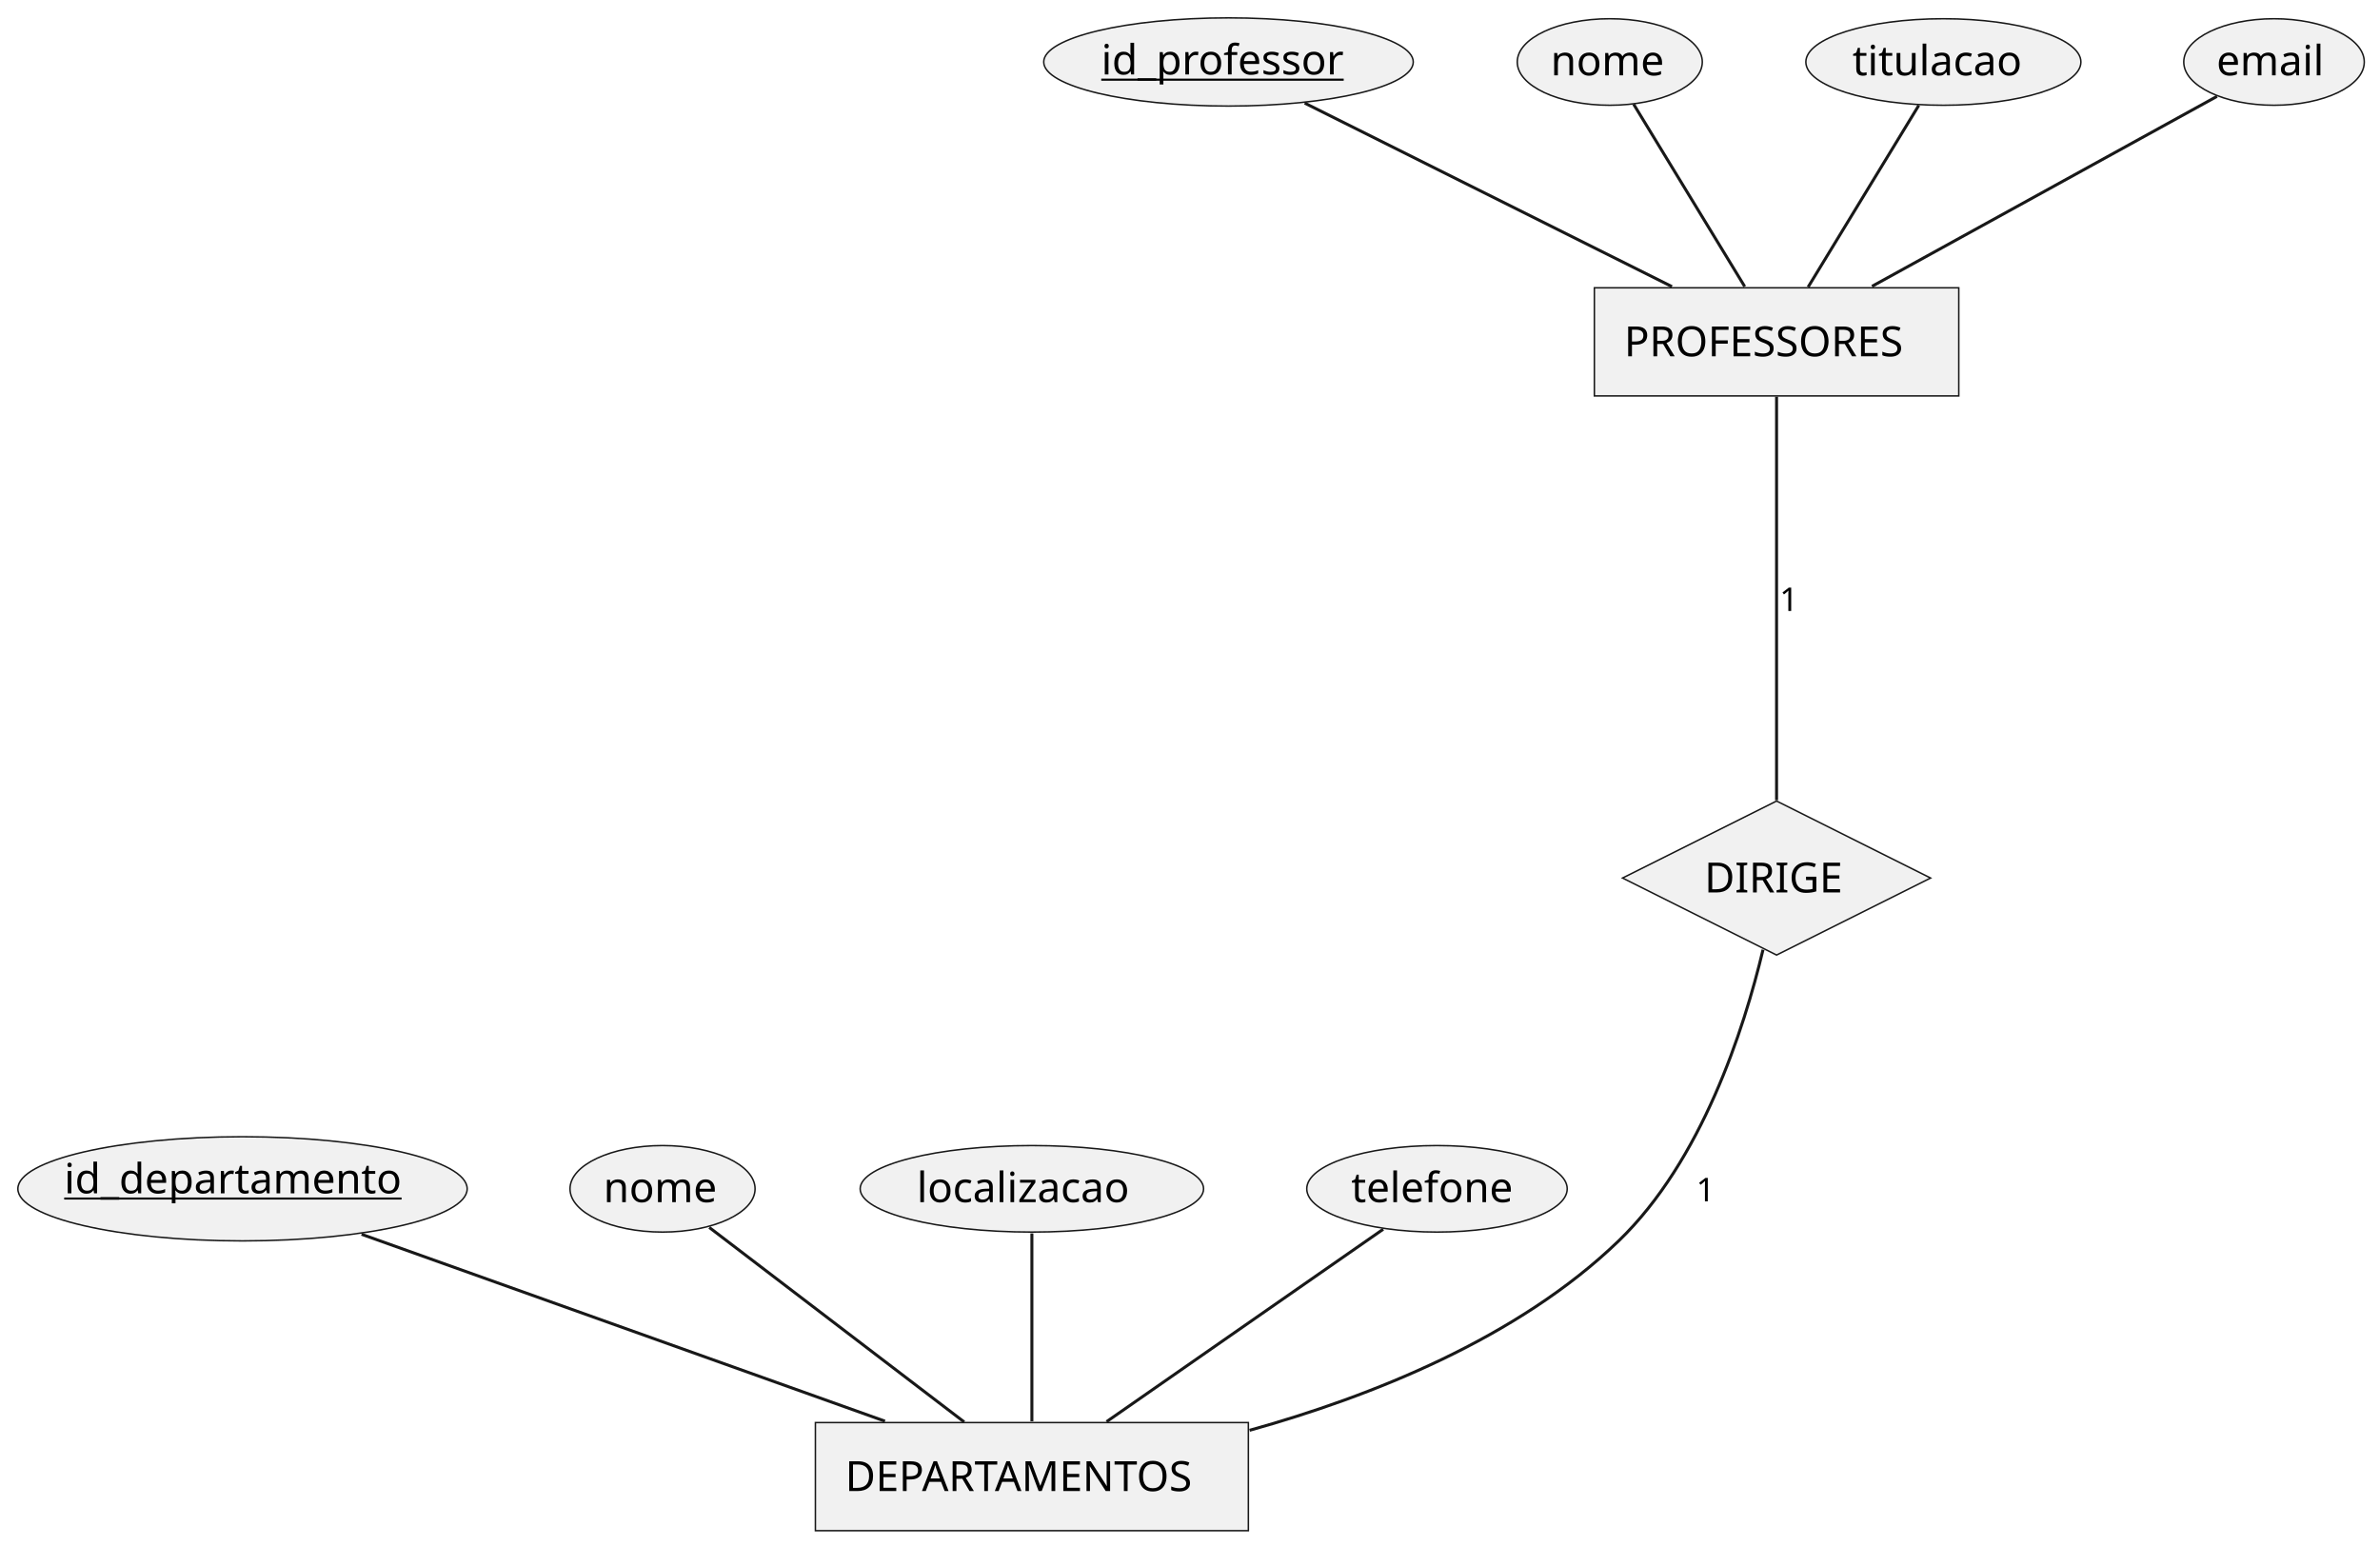
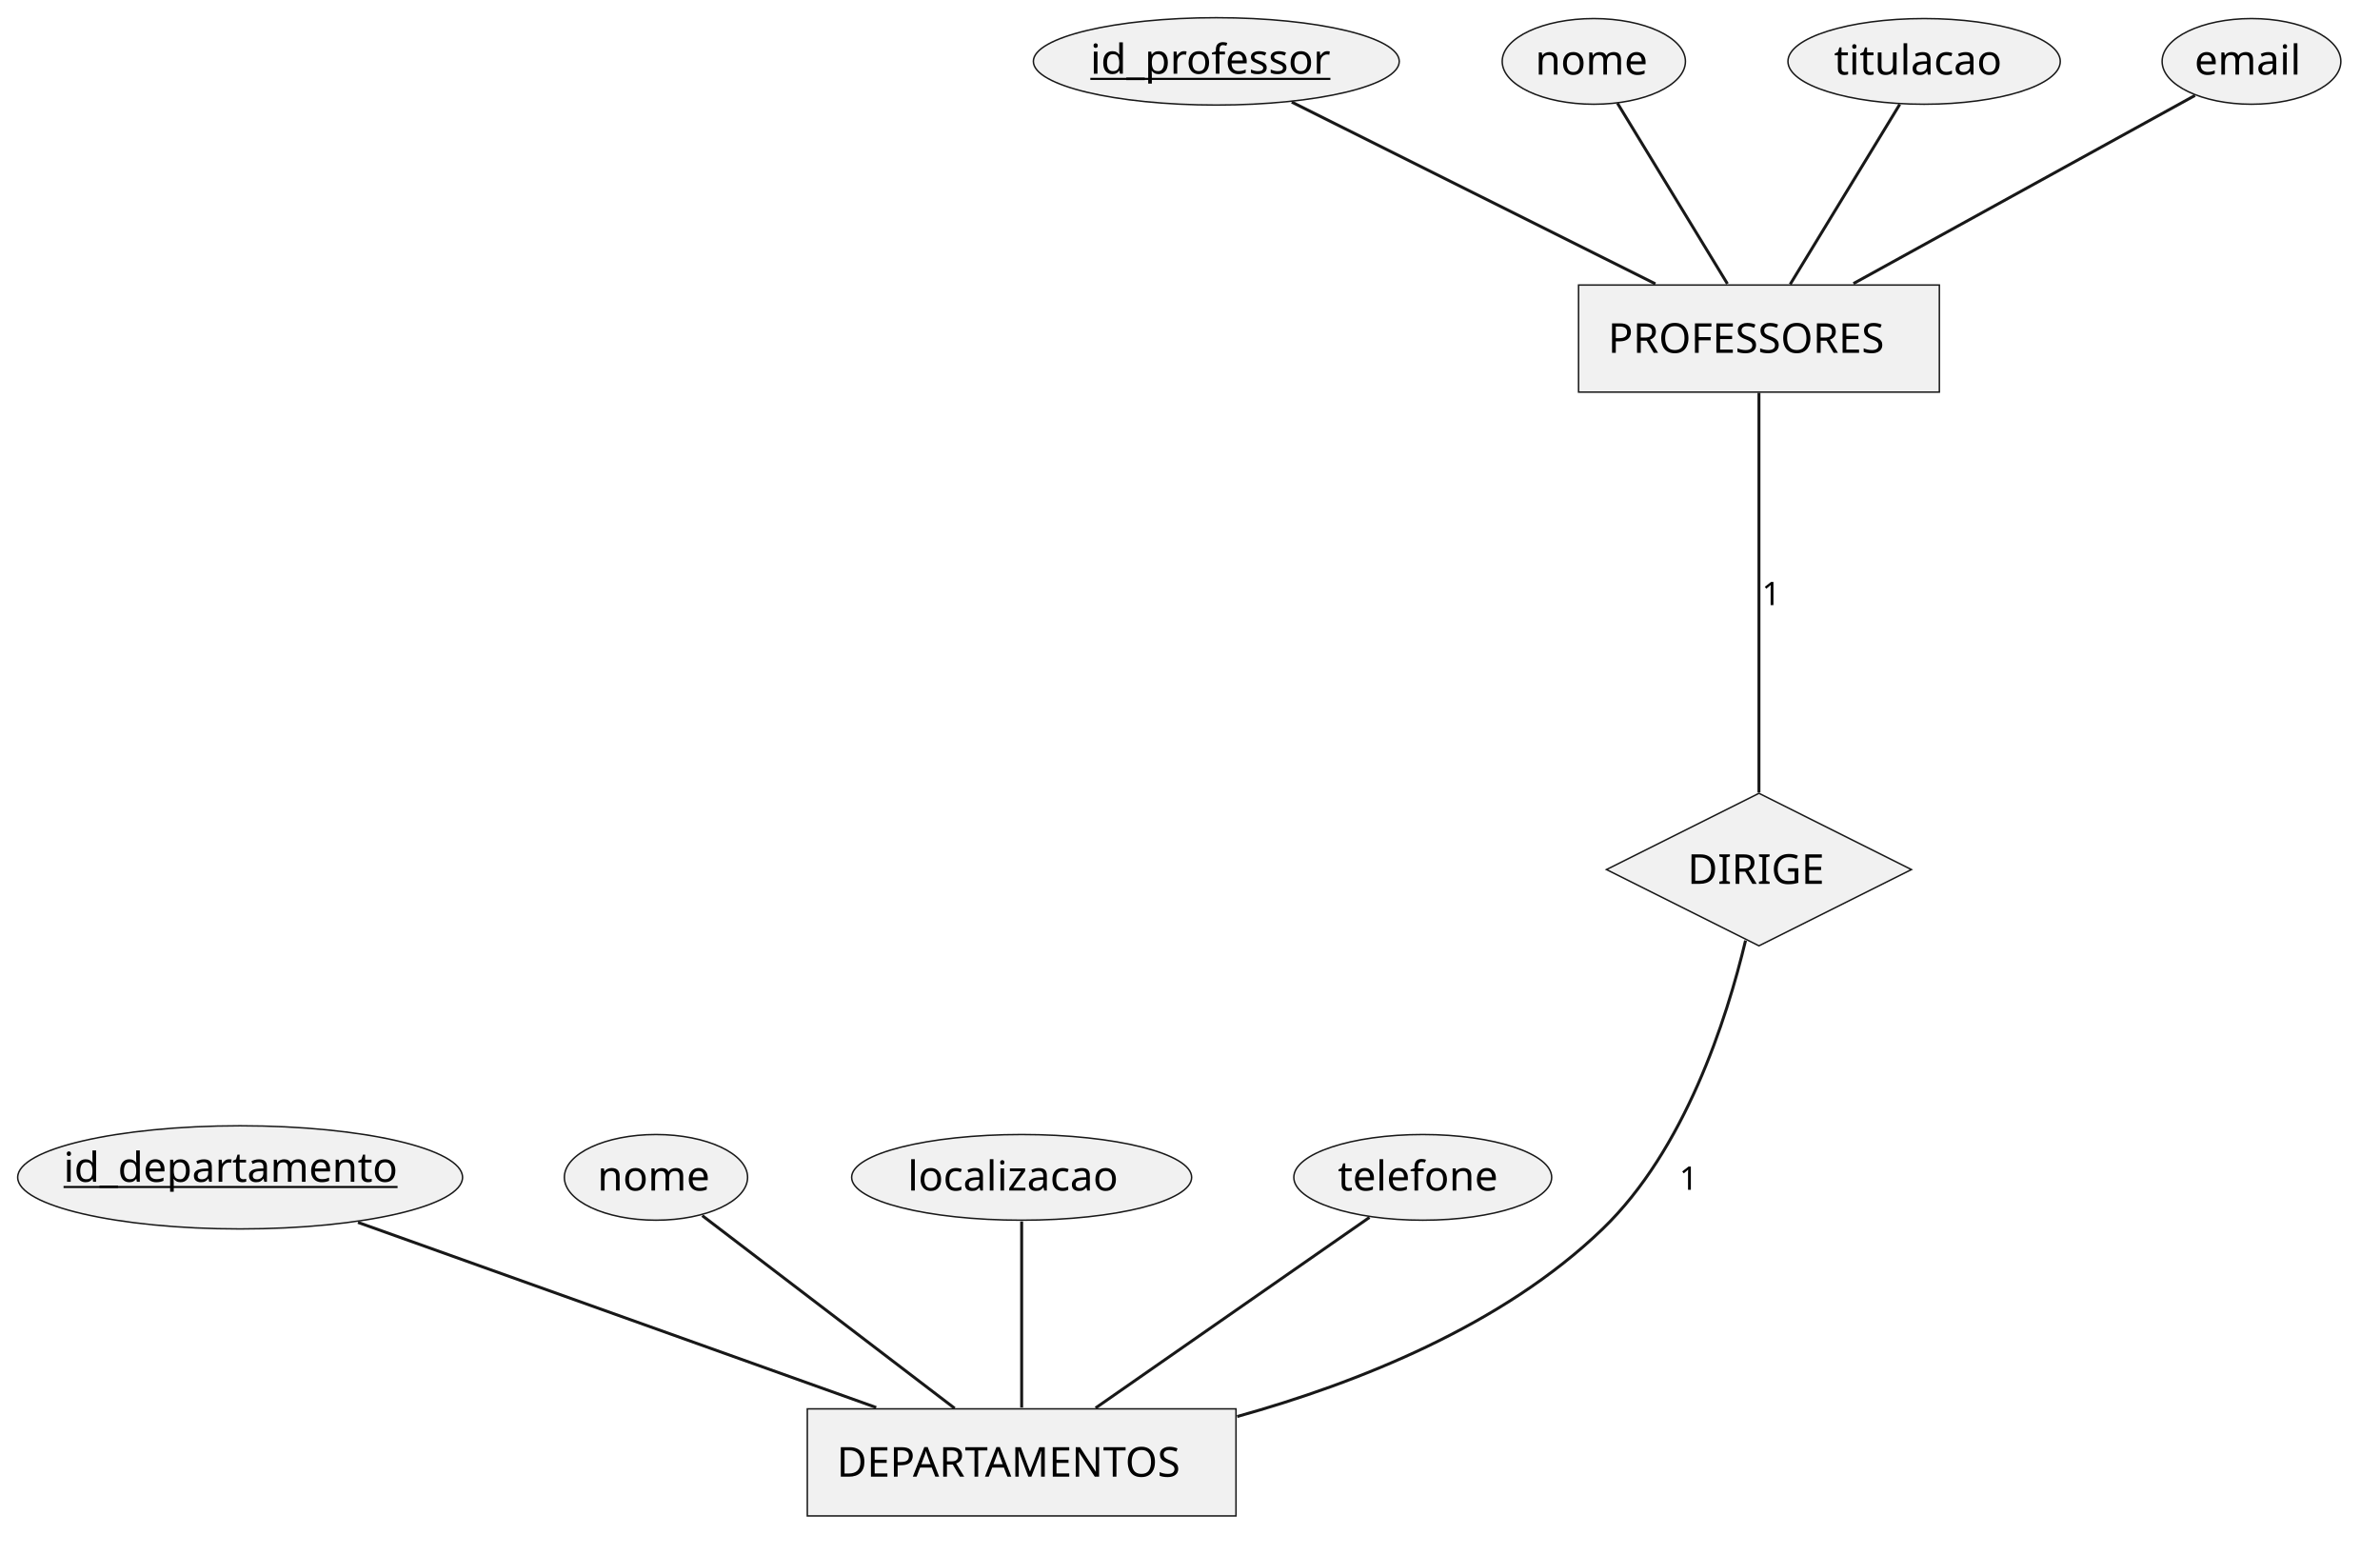
- <svg xmlns="http://www.w3.org/2000/svg" contentStyleType="text/css" data-diagram-type="CHEN_EER" height="519px" preserveAspectRatio="none" style="width:799px;height:519px;background:#FFFFFF;" version="1.1" viewBox="0 0 799 519" width="799px" zoomAndPan="magnify">
+ <svg xmlns="http://www.w3.org/2000/svg" contentStyleType="text/css" data-diagram-type="CHEN_EER" height="527px" preserveAspectRatio="none" style="width:807px;height:527px;background:#FFFFFF;" version="1.1" viewBox="0 0 807 527" width="807px" zoomAndPan="magnify">
  <defs />
  <g>
    <g>
      <rect fill="#F1F1F1" height="36.297" style="stroke:#181818;stroke-width:0.5;" width="122.341" x="535.25" y="96.62" />
      <text fill="#000000" font-family="sans-serif" font-size="14" lengthAdjust="spacing" textLength="102.341" x="545.25" y="119.615">PROFESSORES</text>
    </g>
    <g>
      <ellipse cx="412.422" cy="20.806" fill="#F1F1F1" rx="62.032" ry="14.806" style="stroke:#181818;stroke-width:0.5;" />
      <text fill="#000000" font-family="sans-serif" font-size="14" lengthAdjust="spacing" text-decoration="underline" textLength="85.436" x="369.704" y="24.995">id_professor</text>
    </g>
    <g>
      <ellipse cx="540.425" cy="20.814" fill="#F1F1F1" rx="31.065" ry="14.524" style="stroke:#181818;stroke-width:0.5;" />
      <text fill="#000000" font-family="sans-serif" font-size="14" lengthAdjust="spacing" textLength="39.69" x="520.58" y="25.285">nome</text>
    </g>
    <g>
      <ellipse cx="652.42" cy="20.814" fill="#F1F1F1" rx="46.17" ry="14.524" style="stroke:#181818;stroke-width:0.5;" />
      <text fill="#000000" font-family="sans-serif" font-size="14" lengthAdjust="spacing" textLength="61.052" x="621.894" y="25.285">titulacao</text>
    </g>
    <g>
      <ellipse cx="763.421" cy="20.814" fill="#F1F1F1" rx="30.301" ry="14.524" style="stroke:#181818;stroke-width:0.5;" />
      <text fill="#000000" font-family="sans-serif" font-size="14" lengthAdjust="spacing" textLength="38.609" x="744.116" y="25.285">email</text>
    </g>
    <g>
      <rect fill="#F1F1F1" height="36.297" style="stroke:#181818;stroke-width:0.5;" width="145.357" x="273.74" y="477.59" />
      <text fill="#000000" font-family="sans-serif" font-size="14" lengthAdjust="spacing" textLength="125.357" x="283.74" y="500.585">DEPARTAMENTOS</text>
    </g>
    <g>
      <ellipse cx="81.42" cy="399.114" fill="#F1F1F1" rx="75.42" ry="17.484" style="stroke:#181818;stroke-width:0.5;" />
      <text fill="#000000" font-family="sans-serif" font-size="14" lengthAdjust="spacing" text-decoration="underline" textLength="119.745" x="21.547" y="400.625">id_departamento</text>
    </g>
    <g>
      <ellipse cx="222.425" cy="399.114" fill="#F1F1F1" rx="31.065" ry="14.524" style="stroke:#181818;stroke-width:0.5;" />
      <text fill="#000000" font-family="sans-serif" font-size="14" lengthAdjust="spacing" textLength="39.69" x="202.58" y="403.585">nome</text>
    </g>
    <g>
      <ellipse cx="346.415" cy="399.114" fill="#F1F1F1" rx="57.645" ry="14.524" style="stroke:#181818;stroke-width:0.5;" />
      <text fill="#000000" font-family="sans-serif" font-size="14" lengthAdjust="spacing" textLength="77.28" x="307.775" y="403.585">localizacao</text>
    </g>
    <g>
      <ellipse cx="482.419" cy="399.114" fill="#F1F1F1" rx="43.719" ry="14.524" style="stroke:#181818;stroke-width:0.5;" />
      <text fill="#000000" font-family="sans-serif" font-size="14" lengthAdjust="spacing" textLength="57.586" x="453.626" y="403.585">telefone</text>
    </g>
    <g>
      <polygon fill="#F1F1F1" points="544.71,294.774,596.417,268.92,648.124,294.774,596.417,320.627" style="stroke:#181818;stroke-width:0.5;" />
      <text fill="#000000" font-family="sans-serif" font-size="14" lengthAdjust="spacing" textLength="48.46" x="572.187" y="299.62">DIRIGE</text>
    </g>
    <g class="link" data-entity-1="ent0003" data-entity-2="ent0002" data-link-type="association" data-source-line="3" id="lnk4">
      <path d="M438,34.6 C470.1,50.64 525.28,78.22 561.3,96.22" fill="none" id="PROFESSORES/id_professor-PROFESSORES" style="stroke:#181818;stroke-width:1;" />
    </g>
    <g class="link" data-entity-1="ent0005" data-entity-2="ent0002" data-link-type="association" data-source-line="4" id="lnk6">
      <path d="M548.44,34.99 C558.24,51.08 574.85,78.35 585.73,96.21" fill="none" id="PROFESSORES/nome-PROFESSORES" style="stroke:#181818;stroke-width:1;" />
    </g>
    <g class="link" data-entity-1="ent0007" data-entity-2="ent0002" data-link-type="association" data-source-line="5" id="lnk8">
      <path d="M644.16,35.38 C634.3,51.57 617.8,78.66 607.01,96.37" fill="none" id="PROFESSORES/titulacao-PROFESSORES" style="stroke:#181818;stroke-width:1;" />
    </g>
    <g class="link" data-entity-1="ent0009" data-entity-2="ent0002" data-link-type="association" data-source-line="6" id="lnk10">
      <path d="M744.26,32.36 C715.99,47.93 662.75,77.25 628.46,96.12" fill="none" id="PROFESSORES/email-PROFESSORES" style="stroke:#181818;stroke-width:1;" />
    </g>
    <g class="link" data-entity-1="ent0012" data-entity-2="ent0011" data-link-type="association" data-source-line="10" id="lnk13">
      <path d="M121.38,414.38 C168.37,431.16 246.38,459.02 297.1,477.13" fill="none" id="DEPARTAMENTOS/id_departamento-DEPARTAMENTOS" style="stroke:#181818;stroke-width:1;" />
    </g>
    <g class="link" data-entity-1="ent0014" data-entity-2="ent0011" data-link-type="association" data-source-line="11" id="lnk15">
      <path d="M238.12,412.09 C259.76,428.61 298.87,458.46 323.7,477.4" fill="none" id="DEPARTAMENTOS/nome-DEPARTAMENTOS" style="stroke:#181818;stroke-width:1;" />
    </g>
    <g class="link" data-entity-1="ent0016" data-entity-2="ent0011" data-link-type="association" data-source-line="12" id="lnk17">
      <path d="M346.42,414.07 C346.42,430.83 346.42,458.95 346.42,477.17" fill="none" id="DEPARTAMENTOS/localizacao-DEPARTAMENTOS" style="stroke:#181818;stroke-width:1;" />
    </g>
    <g class="link" data-entity-1="ent0018" data-entity-2="ent0011" data-link-type="association" data-source-line="13" id="lnk19">
      <path d="M464.36,412.68 C440.52,429.27 398.41,458.56 371.49,477.29" fill="none" id="DEPARTAMENTOS/telefone-DEPARTAMENTOS" style="stroke:#181818;stroke-width:1;" />
    </g>
    <g class="link" data-entity-1="ent0002" data-entity-2="ent0020" data-link-type="association" data-source-line="19" id="lnk21">
      <path d="M596.42,133.16 C596.42,164.83 596.42,232 596.42,268.65" fill="none" id="PROFESSORES-DIRIGE" style="stroke:#181818;stroke-width:1;" />
      <text fill="#000000" font-family="sans-serif" font-size="11" lengthAdjust="spacing" textLength="6.998" x="597.42" y="205.13">1</text>
    </g>
    <g class="link" data-entity-1="ent0020" data-entity-2="ent0011" data-link-type="association" data-source-line="20" id="lnk22">
      <path d="M591.87,318.84 C585.45,345.67 571.28,389.71 543.42,416.59 C509.53,449.3 460.28,468.83 419.5,480.19" fill="none" id="DIRIGE-DEPARTAMENTOS" style="stroke:#181818;stroke-width:1;" />
      <text fill="#000000" font-family="sans-serif" font-size="11" lengthAdjust="spacing" textLength="6.998" x="569.42" y="403.32">1</text>
    </g>
  </g>
</svg>
